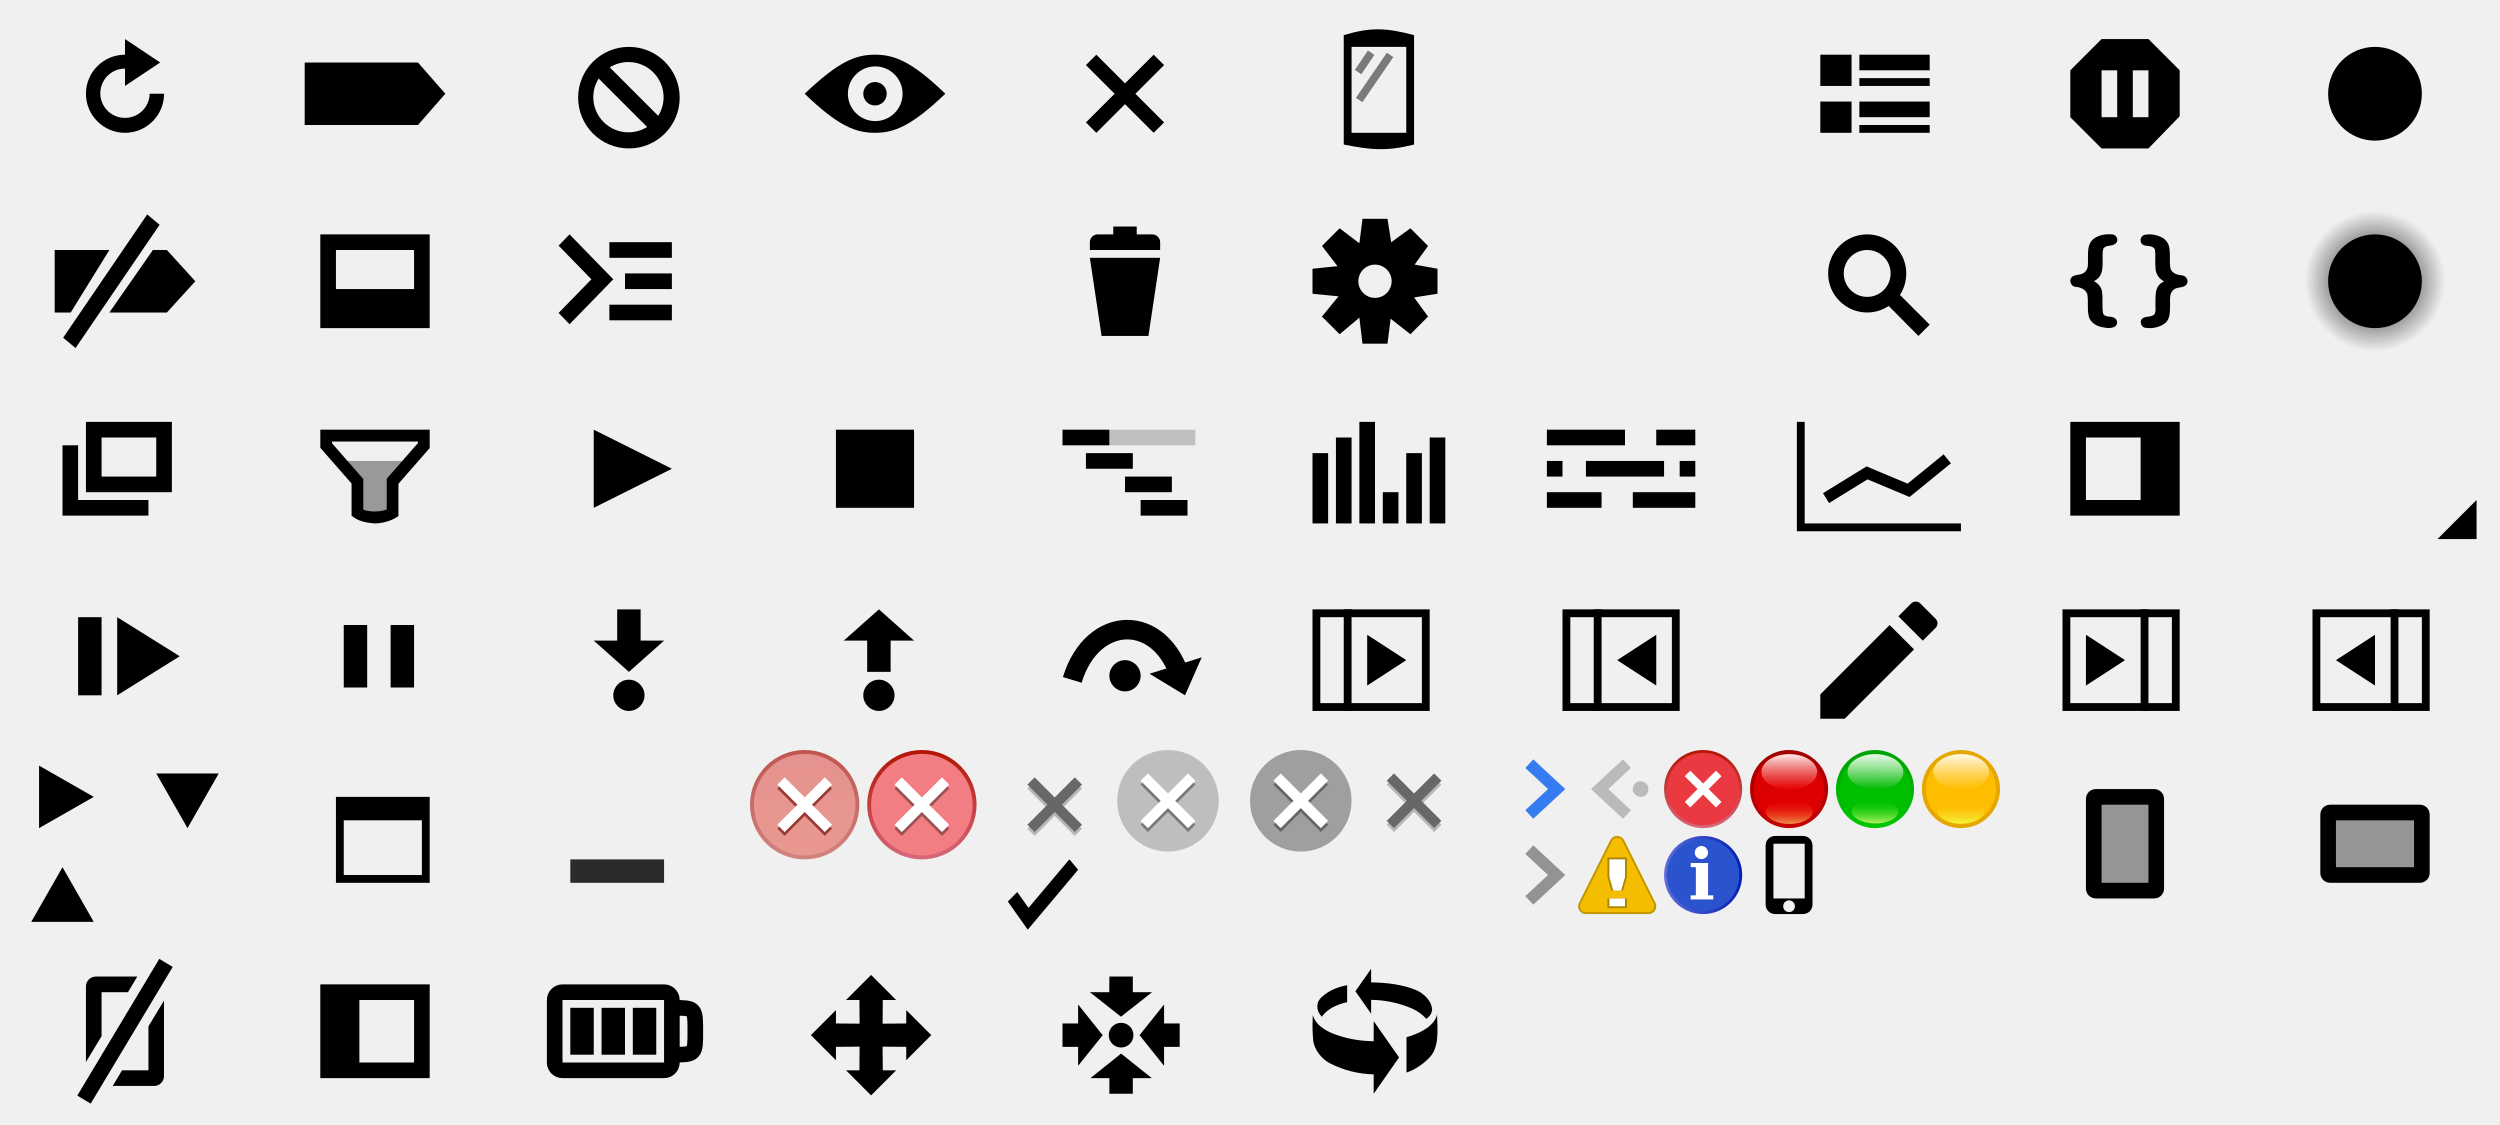
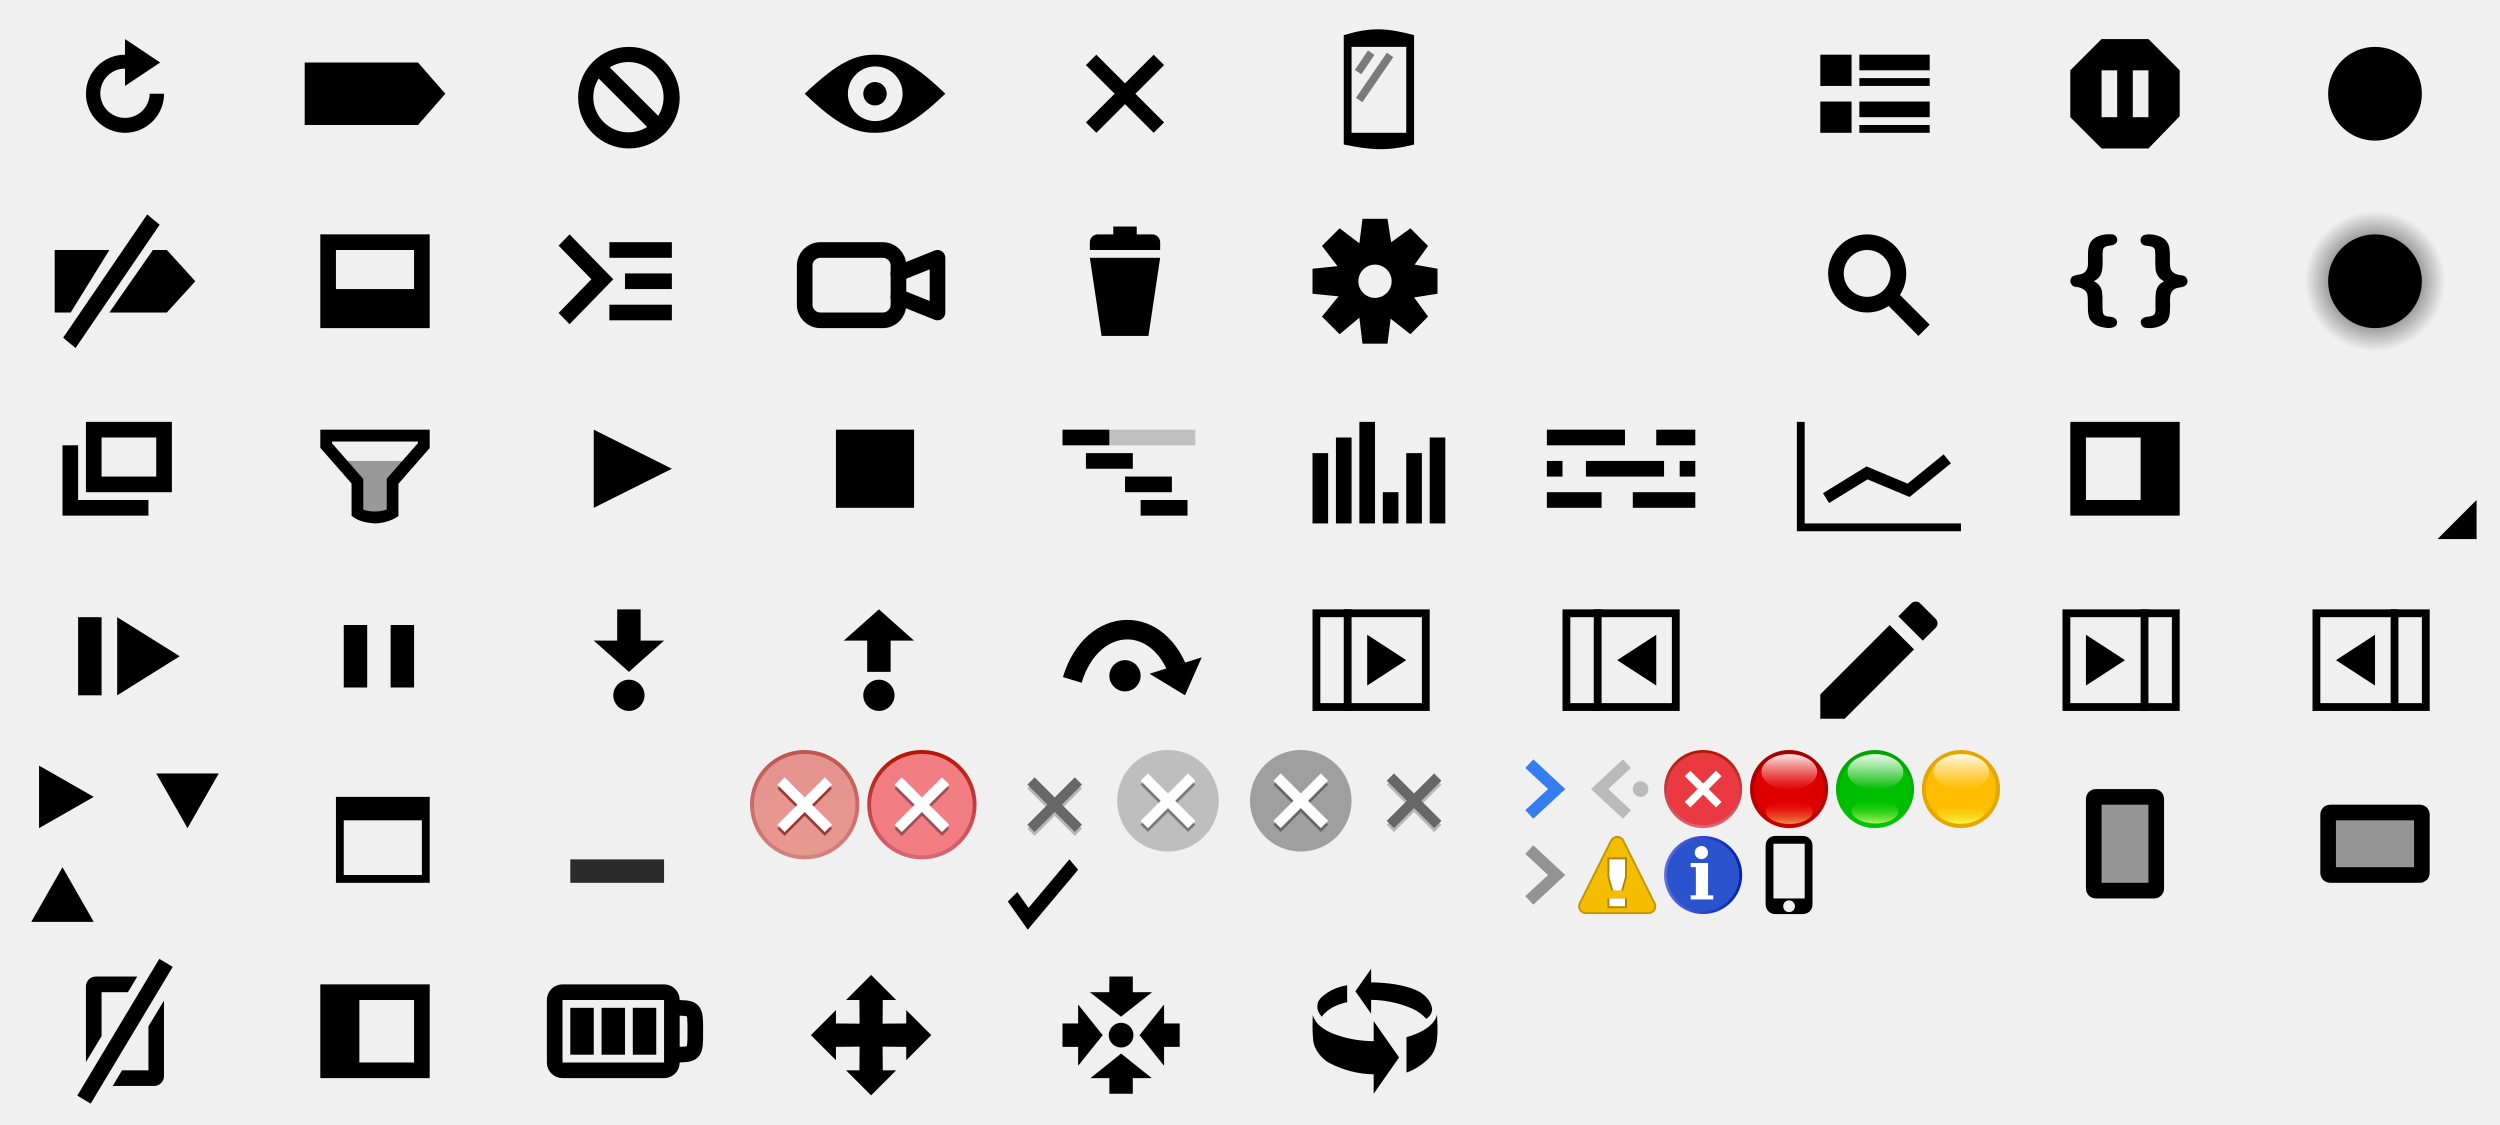
<svg xmlns="http://www.w3.org/2000/svg" xmlns:xlink="http://www.w3.org/1999/xlink" height="144" version="1.1" width="320" xml:space="preserve" id="svg3395">
  <defs id="defs3400">
    <linearGradient id="a">
      <stop offset="0" stop-color="#606eda" id="stop3403" />
      <stop offset="1" stop-color="#021db2" id="stop3405" />
    </linearGradient>
    <linearGradient id="b">
      <stop offset="0" stop-color="#e59290" id="stop3408" />
      <stop offset="1" stop-color="#e99890" id="stop3410" />
    </linearGradient>
    <linearGradient id="c">
      <stop offset="0" stop-color="#c0544f" id="stop3413" />
      <stop offset="1" stop-color="#d08481" id="stop3415" />
    </linearGradient>
    <linearGradient id="d">
      <stop offset="0" stop-color="#ffa801" stop-opacity="0" id="stop3418" />
      <stop offset="1" stop-color="#f0fb3d" id="stop3420" />
    </linearGradient>
    <linearGradient id="e">
      <stop offset="0" stop-color="#ffbd00" stop-opacity="0.65" id="stop3423" />
      <stop offset="1" stop-color="#fff" stop-opacity="0.91" id="stop3425" />
    </linearGradient>
    <linearGradient id="f">
      <stop offset="0" stop-color="#00d600" stop-opacity="0" id="stop3428" />
      <stop offset="1" stop-color="#d8fc7b" stop-opacity="0.81" id="stop3430" />
    </linearGradient>
    <linearGradient id="g">
      <stop offset="0" stop-color="#00ba00" id="stop3433" />
      <stop offset="1" stop-color="#fff" stop-opacity="0.91" id="stop3435" />
    </linearGradient>
    <linearGradient id="h">
      <stop offset="0" stop-color="#00a104" id="stop3438" />
      <stop offset="1" stop-color="#00c605" id="stop3440" />
    </linearGradient>
    <linearGradient id="i">
      <stop offset="0" stop-color="#f00" stop-opacity="0" id="stop3443" />
      <stop offset="1" stop-color="#f0cb68" stop-opacity="0.71" id="stop3445" />
    </linearGradient>
    <linearGradient id="j">
      <stop offset="0" stop-color="#e60000" stop-opacity="0.65" id="stop3448" />
      <stop offset="1" stop-color="#fff" stop-opacity="0.91" id="stop3450" />
    </linearGradient>
    <linearGradient id="k">
      <stop offset="0" stop-color="#a10000" id="stop3453" />
      <stop offset="1" stop-color="#c60000" id="stop3455" />
    </linearGradient>
    <linearGradient id="l">
      <stop offset="0" stop-color="#d7687d" id="stop3458" />
      <stop offset="1" stop-color="#b21402" id="stop3460" />
    </linearGradient>
    <radialGradient cx="0" cy="0" fx="0" fy="0" gradientTransform="matrix(18,0,0,-18,680,341)" gradientUnits="userSpaceOnUse" id="z" r="1" spreadMethod="pad">
      <stop offset="0" id="stop3463" />
      <stop offset="1" stop-opacity="0" id="stop3465" />
    </radialGradient>
    <radialGradient cx="0" cy="0" fx="0" fy="0" gradientTransform="matrix(9,0,0,9,304,36)" gradientUnits="userSpaceOnUse" id="A" r="1" spreadMethod="pad" xlink:href="#z" />
    <linearGradient gradientTransform="matrix(0,-0.5833333,-0.5833333,0,118,110)" gradientUnits="userSpaceOnUse" id="m" x1="0" x2="24" xlink:href="#l" y1="0" y2="0" />
    <linearGradient gradientTransform="matrix(0,1,-1,0,206,0)" gradientUnits="userSpaceOnUse" id="n" x1="96.5" x2="109.5" xlink:href="#b" y1="103" y2="103" />
    <linearGradient gradientTransform="matrix(0,1,-1,0,207,-17)" gradientUnits="userSpaceOnUse" id="o" x1="113" x2="127" xlink:href="#c" y1="104" y2="104" />
    <linearGradient gradientTransform="matrix(0,-0.4166667,-0.4166667,0,218,106)" gradientUnits="userSpaceOnUse" id="p" x1="0" x2="24" xlink:href="#l" y1="0" y2="0" />
    <linearGradient gradientTransform="matrix(0.7142857,0,0,0.7142857,132.2857,37.71429)" gradientUnits="userSpaceOnUse" id="q" x1="113" x2="127" xlink:href="#a" y1="104" y2="104" />
    <linearGradient gradientTransform="matrix(0,1.37931,-1.300813,0,363.0846,-218.3534)" gradientUnits="userSpaceOnUse" id="r" x1="227.875" x2="235.125" xlink:href="#k" y1="103.156" y2="103.156" />
    <linearGradient gradientTransform="matrix(0,-0.6293104,0.9268293,0,133.469,244.5285)" gradientUnits="userSpaceOnUse" id="s" x1="227.875" x2="235.125" xlink:href="#j" y1="103.156" y2="103.156" />
    <linearGradient gradientTransform="matrix(0,0.4396552,0.7804878,0,148.4874,2.120632)" gradientUnits="userSpaceOnUse" id="t" x1="227.875" x2="235.125" xlink:href="#i" y1="103.156" y2="103.156" />
    <linearGradient gradientTransform="matrix(-0.01506784,1.37921,-1.300718,-0.01421029,377.6654,-216.8212)" gradientUnits="userSpaceOnUse" id="u" x1="227.875" x2="235.125" xlink:href="#h" y1="103.156" y2="103.156" />
    <linearGradient gradientTransform="matrix(0.00687469,-0.6292645,0.9267618,0.01012483,142.8651,243.4433)" gradientUnits="userSpaceOnUse" id="v" x1="227.875" x2="235.125" xlink:href="#g" y1="103.156" y2="103.156" />
    <linearGradient gradientTransform="matrix(-0.00480288,0.4396232,0.780431,0.00852617,160.6027,1.160325)" gradientUnits="userSpaceOnUse" id="w" x1="227.875" x2="235.125" xlink:href="#f" y1="103.156" y2="103.156" />
    <linearGradient gradientTransform="matrix(0,-0.6293104,0.9268293,0,155.469,244.5285)" gradientUnits="userSpaceOnUse" id="x" x1="227.875" x2="235.125" xlink:href="#e" y1="103.156" y2="103.156" />
    <linearGradient gradientTransform="matrix(0,0.4396552,0.7804878,0,170.4433,2.076437)" gradientUnits="userSpaceOnUse" id="y" x1="227.875" x2="235.125" xlink:href="#d" y1="103.156" y2="103.156" />
  </defs>
  <path d="M57 12 53.5 8 39 8l0 8 14.5 0" id="path3481" />
  <path d="m25 36-3.64-4-1.79 0-5.57 8 7.36 0 3.64-4z" id="path3483" />
  <path d="m7 32 0 8 2.05 0 4.95-8-7 0z" id="path3485" />
  <path d="m9.67 44.55-1.59-1.32 10.76-15.78 1.59 1.32-10.76 15.78z" id="path3487" />
  <path d="M16 5L16 7C13.24 7 11 9.24 11 12C11 14.76 13.24 17 16 17C18.76 17 21 14.76 21 12L19.16 12C19.12 13.72 17.73 15.09 16 15.09C14.25 15.09 12.84 13.69 12.84 11.94C12.84 10.19 14.25 8.78 16 8.78L16 11L20.5 8L16 5z" id="path3489" />
  <path d="m53 37-10 0 0-5 10 0 0 5zm-12 5 14 0 0-12-14 0 0 12z" id="path3491" />
  <path d="m10 57-2 0 0 9 11 0 0-2-9 0z" id="path3493" />
  <path d="m13 56 7 0 0 5-7 0zm-2-2 0 9 11 0 0-9z" id="path3495" />
  <path d="m86 33-8 0 0-2 8 0 0 2z" id="path3497" />
  <path d="m71.5 31.44 4.2 4.31-4.2 4.31 1.4 1.44 5.6-5.75L72.9 30z" id="path3499" />
  <path d="m86 37-6 0 0-2 6 0 0 2z" id="path3501" />
  <path d="m86 41-8 0 0-2 8 0 0 2z" id="path3503" />
  <path d="m80.44 16.94c-2.48 0-4.5-2.02-4.5-4.5 0-0.88 0.26-1.7 0.69-2.39l6.2 6.2c-0.69 0.44-1.51 0.69-2.39 0.69m4.5-4.5c0 0.88-0.26 1.7-0.69 2.39l-6.2-6.2c0.69-0.44 1.51-0.69 2.39-0.69 2.48 0 4.5 2.02 4.5 4.5M80.5 6c-3.59 0-6.5 2.91-6.5 6.5 0 3.59 2.91 6.5 6.5 6.5 3.59 0 6.5-2.91 6.5-6.5 0-3.59-2.91-6.5-6.5-6.5" id="path3505" />
  <path d="m117 65-10 0 0-10 10 0 0 10z" id="path3507" />
  <path d="M149 8.33 147.67 7 144 10.67 140.33 7 139 8.33l3.67 3.67-3.67 3.67 1.33 1.33 3.67-3.67 3.67 3.67L149 15.67 145.33 12 149 8.33z" id="path3509" />
  <path d="m44 59 2 3 0 4 4 0 0-4 2-3z" fill="#424242" opacity="0.5" id="path3511" />
  <path d="m46.5 65.23c0.32 0.13 0.84 0.24 1.47 0.24 0.59 0 1.14-0.1 1.53-0.26l0-3.93 4-4.57 0-0.19-11 0 0 0.22 4 4.57 0 3.93zM47.97 67C46.81 66.91 45.82 66.71 45 66.01l0-4.12-4-4.57 0-2.32 14 0 0 2.35-4 4.57 0 4.13c-0.92 0.67-2.1 0.94-3.03 0.95" id="path3513" />
  <path d="M86 60 76 55 76 65" id="path3515" />
  <path d="m153 57-11 0 0-2 11 0 0 2z" opacity="0.2" id="path3517" />
  <path d="m142 57-6 0 0-2 6 0 0 2z" id="path3519" />
  <path d="m145 60-6 0 0-2 6 0 0 2z" id="path3521" />
  <path d="m150 63-6 0 0-2 6 0 0 2z" id="path3523" />
  <path d="m152 66-6 0 0-2 6 0 0 2z" id="path3525" />
  <path d="m170 67-2 0 0-9 2 0 0 9z" id="path3527" />
  <path d="m173 67-2 0 0-11 2 0 0 11z" id="path3529" />
  <path d="m176 67-2 0 0-13 2 0 0 13z" id="path3531" />
  <path d="m179 67-2 0 0-4 2 0 0 4z" id="path3533" />
  <path d="m182 67-2 0 0-9 2 0 0 9z" id="path3535" />
  <path d="m185 67-2 0 0-11 2 0 0 11z" id="path3537" />
  <path d="m208 57-10 0 0-2 10 0 0 2z" id="path3539" />
  <path d="m217 57-5 0 0-2 5 0 0 2z" id="path3541" />
  <path d="m200 61-2 0 0-2 2 0 0 2z" id="path3543" />
  <path d="m213 61-10 0 0-2 10 0 0 2z" id="path3545" />
  <path d="m217 61-2 0 0-2 2 0 0 2z" id="path3547" />
  <path d="m205 65-7 0 0-2 7 0 0 2z" id="path3549" />
  <path d="m217 65-8 0 0-2 8 0 0 2z" id="path3551" />
  <path d="m274 64-7 0 0-8 7 0 0 8zm-9 2 14 0 0-12-14 0 0 12z" id="path3553" />
  <path d="m298 12c0 3.31 2.69 6 6 6 3.31 0 6-2.69 6-6 0-3.31-2.69-6-6-6-3.31 0-6 2.69-6 6" id="path3555" />
  <path d="m295 36c0 4.97 4.03 9 9 9l0 0c4.97 0 9-4.03 9-9l0 0c0-4.97-4.03-9-9-9l0 0c-4.97 0-9 4.03-9 9" fill="url(#A)" id="path3557" />
  <path d="m298 36c0 3.31 2.69 6 6 6 3.31 0 6-2.69 6-6 0-3.31-2.69-6-6-6-3.31 0-6 2.69-6 6" id="path3559" />
  <path d="M239 30C236.24 30 234 32.24 234 35C234 37.76 236.24 40 239 40C240.03 40 240.96 39.69 241.75 39.16L245.56 43L247 41.56L243.19 37.75C243.71 36.96 244 36.02 244 35C244 32.24 241.76 30 239 30zM239 32C240.66 32 242 33.34 242 35C242 36.66 240.66 38 239 38C237.34 38 236 36.66 236 35C236 33.34 237.34 32 239 32z" id="path3561" />
  <path d="m233.73 63.76 5.25-3.23 5.32 2.23 4.95-4.03" fill="none" stroke="#000" stroke-miterlimit="10" stroke-width="1.48" id="path3563" />
  <path d="m231 67 0-13-1 0 0 14 21 0 0-1z" id="path3565" />
  <path d="m237 11-4 0 0-4 4 0 0 4z" id="path3567" />
  <path d="m247 9-9 0 0-2 9 0 0 2z" id="path3569" />
  <path d="m247 11-9 0 0-1 9 0 0 1z" id="path3571" />
  <path d="m247 15-9 0 0-2 9 0 0 2z" id="path3573" />
  <path d="m237 17-4 0 0-4 4 0 0 4z" id="path3575" />
  <path d="m247 17-9 0 0-1 9 0 0 1z" id="path3577" />
  <path d="m176 38.13c-1.18 0-2.13-0.96-2.13-2.13 0-1.18 0.96-2.13 2.13-2.13 1.18 0 2.13 0.96 2.13 2.13 0 1.18-0.96 2.13-2.13 2.13m8-3.73-2.93-0.53 1.72-2.39-2.26-2.26-2.46 1.79-0.47-3-3.2 0-0.4 3.13-2.53-1.92-2.26 2.26 1.99 2.59-3.2 0.33 0 3.2 3.33 0.33-2.12 2.59 2.26 2.26 2.53-2.12 0.4 3.33 3.2 0 0.4-3.2 2.53 1.99 2.26-2.26L181 38.07l3-0.47 0-3.2z" id="path3579" />
  <path d="m268.01 35.99c0.61 0.28 1.07 0.9 1.07 1.58 0.11 0.85-0.05 1.72 0.12 2.57 0.27 0.54 1 0.28 1.43 0.55 0.49 0.24 0.48 1.01-0.06 1.18-0.56 0.22-1.18 0.08-1.74-0.05-0.71-0.2-1.41-0.72-1.5-1.5-0.18-0.89 0.01-1.8-0.16-2.68-0.22-0.64-0.94-0.9-1.57-0.93-0.58-0.1-0.83-0.94-0.35-1.3 0.51-0.35 1.26-0.14 1.69-0.66 0.44-0.48 0.29-1.18 0.32-1.78 0-0.81-0.02-1.77 0.65-2.34 0.66-0.54 1.58-0.71 2.41-0.63 0.63 0 0.98 0.87 0.4 1.22-0.44 0.37-1.2 0.06-1.51 0.65-0.14 0.56-0.05 1.15-0.07 1.73-0.01 0.75-0.05 1.64-0.72 2.13-0.12 0.1-0.26 0.19-0.4 0.26" id="path3581" />
  <path d="m276.98 35.99c-0.67-0.3-1.08-1.02-1.08-1.75-0.07-0.76 0.03-1.52-0.06-2.28-0.24-0.58-0.98-0.4-1.46-0.59-0.59-0.24-0.48-1.18 0.14-1.31 0.73-0.15 1.52-0.01 2.18 0.32 0.56 0.28 0.95 0.86 0.99 1.48 0.13 0.83-0.03 1.68 0.13 2.5 0.2 0.68 0.94 0.83 1.54 0.9 0.56 0.07 0.86 0.8 0.46 1.21-0.44 0.46-1.2 0.2-1.65 0.66-0.51 0.46-0.4 1.21-0.4 1.83-0.03 0.78 0.06 1.69-0.52 2.3-0.74 0.65-1.8 0.86-2.75 0.68-0.52-0.16-0.69-1.01-0.15-1.25 0.44-0.23 1.02-0.08 1.41-0.45 0.26-0.45 0.09-0.98 0.14-1.47 0.01-0.76-0.07-1.63 0.43-2.26C276.51 36.3 276.75 36.14 276.99 36" id="path3583" />
  <path d="m275 15-2 0 0-6 2 0zm-4 0-2 0 0-6 2 0zm4-10-6 0-4 4 0 6 4 4 6 0 4-4.12 0-5.88z" id="path3585" />
  <path d="m112.03 15.5c-1.93 0-3.5-1.57-3.5-3.5 0-1.93 1.57-3.5 3.5-3.5 1.93 0 3.5 1.57 3.5 3.5 0 1.93-1.57 3.5-3.5 3.5m-0.03-8.5c-2.44 0-4.63 0.83-9 5 4.31 4.17 6.56 5 9 5 2.44 0 4.63-0.83 9-5-4.31-4.17-6.56-5-9-5" id="path3587" />
  <path d="m110.5 12c0 0.83 0.67 1.5 1.5 1.5 0.83 0 1.5-0.67 1.5-1.5 0-0.83-0.67-1.5-1.5-1.5-0.83 0-1.5 0.67-1.5 1.5" id="path3589" />
  <path d="m139.5 33 9 0-1.5 10-6 0" id="path3591" />
  <path d="m147.5 30-2 0 0-1-3 0 0 1-2 0c-0.55 0-1 0.48-1 1l0 1 1 0 7 0 1 0 0-1c0-0.52-0.45-1-1-1" id="path3593" />
  <path d="m317 69 0-5-5 5 5 0z" id="path3595" />
  <path d="m23 84-8-5 0 10" id="path3597" />
  <path d="m13 89-3 0 0-10 3 0 0 10z" id="path3599" />
  <path d="m47 88-3 0 0-8 3 0 0 8z" id="path3601" />
  <path d="m53 88-3 0 0-8 3 0 0 8z" id="path3603" />
  <path d="m78.5 89c0 1.1 0.9 2 2 2 1.1 0 2-0.9 2-2 0-1.1-0.9-2-2-2-1.1 0-2 0.9-2 2" id="path3605" />
  <path d="M79 78L79 82L76 82L80.5 86L85 82L82 82L82 78L79 78z" id="path3607" />
  <path d="m110.5 89c0 1.1 0.9 2 2 2 1.1 0 2-0.9 2-2 0-1.1-0.9-2-2-2-1.1 0-2 0.9-2 2" id="path3609" />
  <path d="M112.5 78L108 82L111 82L111 86L114 86L114 82L117 82L112.5 78z" id="path3611" />
  <path d="m142 86.5c0 1.1 0.9 2 2 2 1.1 0 2-0.9 2-2 0-1.1-0.9-2-2-2-1.1 0-2 0.9-2 2" id="path3613" />
  <path d="m137.25 87.03c2.55-8.43 11.4-8.73 13.94 0" fill="none" stroke="#000" stroke-width="2.5" id="path3615" />
  <path d="m151.68 89-4.54-2.76 6.68-2.1" id="path3617" />
  <path d="m12 102-7-4 0 8" id="path3619" />
  <path d="m24 106 4-7-8 0" id="path3621" />
  <path d="m8 111 4 7-8 0" id="path3623" />
  <path d="m54 105 0 7-10 0 0-7zm1 8 0-11-12 0 0 11z" id="path3625" />
  <rect height="3" opacity="0.82" ry="0" width="12" x="73" y="110" id="rect3627" />
  <rect fill="none" height="12" stroke="#000" width="14" x="168.5" y="78.5" id="rect3629" />
  <path d="m180 84.5-5-3.25 0 6.5" id="path3631" />
  <rect height="13" width="1" x="172" y="78" id="rect3633" />
  <rect fill="none" height="12" stroke="#000" width="14" x="200.5" y="78.5" id="rect3635" />
  <path d="m207 84.5 5-3.25 0 6.5" id="path3637" />
  <rect height="13" width="1" x="204" y="78" id="rect3639" />
  <rect fill="none" height="12" stroke="#000" width="14" x="264.5" y="78.5" id="rect3641" />
  <path d="m272 84.5-5-3.25 0 6.5" id="path3643" />
  <rect height="13" width="1" x="274" y="78" id="rect3645" />
  <rect fill="none" height="12" stroke="#000" width="14" x="296.5" y="78.5" id="rect3647" />
  <path d="m299 84.5 5-3.25 0 6.5" id="path3649" />
  <rect height="13" width="1" x="306" y="78" id="rect3651" />
  <path d="m118 96c-3.87 0-7 3.13-7 7 0 3.87 3.13 7 7 7 3.87 0 7-3.13 7-7 0-3.87-3.13-7-7-7" fill="url(#m)" id="path3653" />
  <path d="m111.5 103c0 3.59 2.91 6.5 6.5 6.5 3.59 0 6.5-2.91 6.5-6.5 0-3.59-2.91-6.5-6.5-6.5-3.59 0-6.5 2.91-6.5 6.5" fill="#f27d82" id="path3655" />
  <path d="m121.5 100.93-0.93-0.93-2.57 2.57-2.57-2.57-0.93 0.93 2.57 2.57L114.5 106.07 115.43 107 118 104.43 120.57 107 121.5 106.07 118.93 103.5 121.5 100.93z" fill-opacity="0.36" id="path3657" />
  <path d="m121.5 100.43-0.93-0.93-2.57 2.57-2.57-2.57-0.93 0.93 2.57 2.57-2.57 2.57 0.93 0.93 2.57-2.57 2.57 2.57 0.93-0.93-2.57-2.57 2.57-2.57z" fill="#fff" id="path3659" />
  <path d="m138.5 100.93-0.93-0.93-2.57 2.57-2.57-2.57-0.93 0.93 2.57 2.57L131.5 106.07 132.43 107 135 104.43 137.57 107 138.5 106.07 135.93 103.5 138.5 100.93z" fill-opacity="0.24" id="path3661" />
  <path d="m138.5 100.43-0.93-0.93-2.57 2.57-2.57-2.57-0.93 0.93 2.57 2.57-2.57 2.57 0.93 0.93 2.57-2.57 2.57 2.57 0.93-0.93-2.57-2.57 2.57-2.57z" fill="#676767" id="path3663" />
  <path d="m103 110c3.87 0 7-3.13 7-7 0-3.87-3.13-7-7-7-3.87 0-7 3.13-7 7 0 3.87 3.13 7 7 7" fill="url(#o)" id="path3665" />
  <path d="m103 96.5c-3.59 0-6.5 2.91-6.5 6.5 0 3.59 2.91 6.5 6.5 6.5 3.59 0 6.5-2.91 6.5-6.5 0-3.59-2.91-6.5-6.5-6.5" fill="url(#n)" id="path3667" />
  <path d="m106.5 100.93-0.93-0.93-2.57 2.57-2.57-2.57-0.93 0.93 2.57 2.57L99.5 106.07 100.43 107 103 104.43 105.57 107 106.5 106.07 103.93 103.5 106.5 100.93z" fill="#993c35" id="path3669" />
  <path d="m106.5 100.43-0.93-0.93-2.57 2.57-2.57-2.57-0.93 0.93 2.57 2.57-2.57 2.57 0.93 0.93 2.57-2.57 2.57 2.57 0.93-0.93-2.57-2.57 2.57-2.57z" fill="#fff" id="path3671" />
  <path d="m143 102.5c0 3.59 2.91 6.5 6.5 6.5 3.59 0 6.5-2.91 6.5-6.5 0-3.59-2.91-6.5-6.5-6.5-3.59 0-6.5 2.91-6.5 6.5" fill="#bebebe" id="path3673" />
  <path d="m153 100.43-0.93-0.93-2.57 2.57L146.93 99.5 146 100.43 148.57 103 146 105.57 146.93 106.5 149.5 103.93 152.07 106.5 153 105.57 150.43 103 153 100.43z" fill-opacity="0.37" id="path3675" />
  <path d="M153 99.93 152.07 99 149.5 101.57 146.93 99 146 99.93 148.57 102.5 146 105.07 146.93 106 149.5 103.43 152.07 106 153 105.07 150.43 102.5 153 99.93z" fill="#fff" id="path3677" />
  <path d="m160 102.5c0 3.59 2.91 6.5 6.5 6.5 3.59 0 6.5-2.91 6.5-6.5 0-3.59-2.91-6.5-6.5-6.5-3.59 0-6.5 2.91-6.5 6.5" fill="#9f9f9f" id="path3679" />
  <path d="m170 100.43-0.93-0.93-2.57 2.57L163.93 99.5 163 100.43 165.57 103 163 105.57 163.93 106.5 166.5 103.93 169.07 106.5 170 105.57 167.43 103 170 100.43z" fill-opacity="0.36" id="path3681" />
  <path d="M170 99.93 169.07 99 166.5 101.57 163.93 99 163 99.93 165.57 102.5 163 105.07 163.93 106 166.5 103.43 169.07 106 170 105.07 167.43 102.5 170 99.93z" fill="#fff" id="path3683" />
  <path d="m184.5 100.43-0.93-0.93-2.57 2.57-2.57-2.57-0.93 0.93 2.57 2.57-2.57 2.57 0.93 0.93 2.57-2.57 2.57 2.57 0.93-0.93-2.57-2.57 2.57-2.57z" fill-opacity="0.24" id="path3685" />
  <path d="m184.5 99.93-0.93-0.93-2.57 2.57-2.57-2.57-0.93 0.93 2.57 2.57L177.5 105.07 178.43 106 181 103.43 183.57 106 184.5 105.07 181.93 102.5 184.5 99.93z" fill="#676767" id="path3687" />
  <path d="m131.65 116.21-1.44-2.03-1.21 1.21 2.55 3.61 6.45-7.67-1.12-1.33z" id="path3689" />
  <path d="m195.75 97.75 3.5 3.25-3.5 3.25" fill="none" stroke="#367cf1" stroke-width="1.5" id="path3691" />
  <path d="m195.75 108.75 3.5 3.25-3.5 3.25" fill="none" stroke="#939393" stroke-width="1.5" id="path3693" />
  <path d="m209 101c0 0.55 0.45 1 1 1 0.55 0 1-0.45 1-1 0-0.55-0.45-1-1-1-0.55 0-1 0.45-1 1" fill="#bababa" id="path3695" />
  <path d="m208.25 97.75-3.5 3.25 3.5 3.25" fill="none" stroke="#bababa" stroke-width="1.5" id="path3697" />
  <path d="m218 96c-2.76 0-5 2.24-5 5 0 2.76 2.24 5 5 5 2.76 0 5-2.24 5-5 0-2.76-2.24-5-5-5" fill="url(#p)" id="path3699" />
  <path d="m213.36 101c0 2.56 2.08 4.64 4.64 4.64 2.56 0 4.64-2.08 4.64-4.64 0-2.56-2.08-4.64-4.64-4.64-2.56 0-4.64 2.08-4.64 4.64" fill="#eb3941" id="path3701" />
  <path d="m216 99 4 4" stroke="#fff" id="path3703" />
  <path d="m220 99-4 4" stroke="#fff" id="path3705" />
  <path d="m203 116 4-8 4 8z" stroke="#c19600" stroke-linejoin="round" stroke-width="2" id="path3707" />
  <path d="m203 116 4-8 4 8z" fill="#f4bd00" stroke="#f5bd00" stroke-linejoin="round" stroke-width="1.5" id="path3709" />
  <path d="m205.75 109.75 2.5 0 0 2.5-0.5 1.75-1.5 0-0.5-1.75 0-2.5m0 5.25 2.5 0 0 1.25-2.5 0" fill="#ad8601" id="path3711" />
  <path d="m206 110 2 0 0 2.25-0.5 1.75-1 0-0.5-1.75 0-2.25m0 5 2 0 0 1-2 0" fill="#fff" id="path3713" />
  <path d="m229 106c-2.76 0-5-2.24-5-5 0-2.76 2.24-5 5-5 2.76 0 5 2.24 5 5 0 2.76-2.24 5-5 5z" fill="url(#r)" id="path3715" />
  <path d="m233.5 101c0 2.49-2.01 4.5-4.5 4.5-2.49 0-4.5-2.01-4.5-4.5 0-2.49 2.01-4.5 4.5-4.5 2.49 0 4.5 2.01 4.5 4.5z" fill="#d00" id="path3717" />
  <path d="m229.03 96.53c1.97 0 3.56 1.02 3.56 2.28 0 1.26-1.59 2.28-3.56 2.28-1.97 0-3.56-1.02-3.56-2.28 0-1.26 1.59-2.28 3.56-2.28z" fill="url(#s)" id="path3719" />
  <path d="m229.03 105.47c1.66 0 3-0.71 3-1.59 0-0.88-1.34-1.59-3-1.59-1.66 0-3 0.71-3 1.59 0 0.88 1.34 1.59 3 1.59z" fill="url(#t)" id="path3721" />
  <path d="m239.95 106c-2.76-0.03-4.98-2.29-4.95-5.05 0.03-2.76 2.29-4.98 5.05-4.95 2.76 0.03 4.98 2.29 4.95 5.05-0.03 2.76-2.29 4.98-5.05 4.95z" fill="url(#u)" id="path3723" />
  <path d="m244.5 101.05c-0.03 2.49-2.06 4.48-4.55 4.45-2.49-0.03-4.48-2.06-4.45-4.55 0.03-2.49 2.06-4.48 4.55-4.45 2.49 0.03 4.48 2.06 4.45 4.55z" fill="#00be00" id="path3725" />
  <path d="m240.08 96.53c1.97 0.02 3.55 1.06 3.54 2.32-0.01 1.26-1.62 2.26-3.59 2.24-1.97-0.02-3.55-1.06-3.54-2.32 0.01-1.26 1.62-2.26 3.59-2.24z" fill="url(#v)" id="path3727" />
  <path d="m239.98 105.41c1.66 0.02 3.01-0.68 3.02-1.56 0.01-0.88-1.33-1.61-2.98-1.63-1.66-0.02-3.01 0.68-3.02 1.56-0.01 0.88 1.33 1.61 2.98 1.63z" fill="url(#w)" id="path3729" />
  <path d="m251 106c-2.76 0-5-2.24-5-5 0-2.76 2.24-5 5-5 2.76 0 5 2.24 5 5 0 2.76-2.24 5-5 5z" fill="#e5a600" id="path3731" />
  <path d="m255.5 101c0 2.49-2.01 4.5-4.5 4.5-2.49 0-4.5-2.01-4.5-4.5 0-2.49 2.01-4.5 4.5-4.5 2.49 0 4.5 2.01 4.5 4.5z" fill="#ffbd00" id="path3733" />
  <path d="m251.03 96.53c1.97 0 3.56 1.02 3.56 2.28 0 1.26-1.59 2.28-3.56 2.28-1.97 0-3.56-1.02-3.56-2.28 0-1.26 1.59-2.28 3.56-2.28z" fill="url(#x)" id="path3735" />
  <path d="m250.99 105.42c1.66 0 3-0.71 3-1.59 0-0.88-1.34-1.59-3-1.59-1.66 0-3 0.71-3 1.59 0 0.88 1.34 1.59 3 1.59z" fill="url(#y)" id="path3737" />
  <rect height="12" rx="0.25" ry="0.25" style="fill-opacity:0.38;stroke-linejoin:round;stroke-miterlimit:0;stroke-width:2;stroke:#000" width="8" x="268" y="102" id="rect3739" />
  <path d="m218 107c-2.76 0-5 2.24-5 5 0 2.76 2.24 5 5 5 2.76 0 5-2.24 5-5 0-2.76-2.24-5-5-5" fill="url(#q)" id="path3741" />
  <path d="m213.36 112c0 2.56 2.08 4.64 4.64 4.64 2.56 0 4.64-2.08 4.64-4.64 0-2.56-2.08-4.64-4.64-4.64-2.56 0-4.64 2.08-4.64 4.64" fill="#2a53cd" id="path3743" />
  <path d="m216.93 109.14c-0.03-0.53 0.55-0.97 1.06-0.83 0.5 0.12 0.79 0.73 0.56 1.18-0.2 0.44-0.79 0.61-1.2 0.36C217.09 109.71 216.93 109.43 216.93 109.14zm1.7 5.46c0.22 0 0.45 0 0.67 0 0 0.18 0 0.35 0 0.53-0.96 0-1.93 0-2.89 0 0-0.18 0-0.35 0-0.53 0.22 0 0.44 0 0.66 0 0-1.2 0-2.41 0-3.61-0.22 0-0.44 0-0.66 0 0-0.18 0-0.35 0-0.53 0.74 0 1.48 0 2.22 0 0 1.38 0 2.76 0 4.14z" fill="#fff" id="path3745" />
  <rect height="8" rx="0.25" ry="0.25" style="fill-opacity:0.38;stroke-linejoin:round;stroke-miterlimit:0;stroke-width:2;stroke:#000" width="12" x="298" y="104" id="rect3747" />
  <path d="m12.25 125c-0.68 0-1.25 0.57-1.25 1.25l0 9.69 2-3.31 0-5.63 3.38 0 1.19-2-5.31 0zm8.75 3.06-2 3.31 0 5.63-3.38 0-1.19 2 5.31 0c0.68 0 1.25-0.57 1.25-1.25l0-9.69z" stroke-width="2" id="path3749" />
  <path d="m10.75 140.75 10.5-17.5" fill="none" stroke="#000" stroke-width="2" id="path3751" />
  <path d="m46 128 7 0 0 8-7 0 0-8zm9-2-14 0 0 12 14 0 0-12z" id="path3753" />
  <rect height="6" width="3" x="73" y="129" id="rect3755" />
  <rect height="6" width="3" x="77" y="129" id="rect3757" />
  <rect height="6" width="3" x="81" y="129" id="rect3759" />
  <rect fill="none" height="10" rx="1" ry="1" stroke="#000" stroke-linejoin="round" stroke-width="2" width="15" x="71" y="127" id="rect3761" />
  <path d="m86 129c3 0 3 0 3 3 0 3 0 3-3 3" fill="none" stroke="#000" stroke-width="2" id="path3763" />
  <path d="m227.25 107c-0.7 0-1.25 0.5-1.25 1.25l0 7.5c0 0.7 0.5 1.25 1.25 1.25l3.5 0c0.7 0 1.25-0.5 1.25-1.25l0-7.5c0-0.7-0.5-1.25-1.25-1.25l-3.5 0zm-0.25 1 4 0 0 7-4 0 0-7zm2 7.25c0.4 0 0.75 0.3 0.75 0.75 0 0.4-0.3 0.75-0.75 0.75-0.4 0-0.75-0.3-0.75-0.75 0-0.4 0.3-0.75 0.75-0.75z" id="path3765" />
  <path d="m 180,6 0,11 -7,0 0,-11 z m 1,12.5 0,-14 c -3.61,-0.97 -5.62,-1.02 -9,0 l 0,14 c 3.41,0.68 5.43,0.9 9,0 z" id="path3767" />
  <rect fill-opacity="0.49" height="7" transform="matrix(0.8250925,0.5649977,-0.5649977,0.8250925,0,0)" width="1" x="150.278" y="-94.729" id="rect3769" />
  <rect fill-opacity="0.49" height="3" transform="matrix(0.8290939,0.5591093,-0.5591093,0.8290939,0,0)" width="1" x="148.785" y="-92.54" id="rect3771" />
  <path style="fill:#000000;fill-opacity:1;stroke:#000000;stroke-width:1;stroke-linecap:butt;stroke-linejoin:miter;stroke-miterlimit:4;stroke-opacity:1;stroke-dasharray:none" d="m 110.5,127.499 -1,0 2,-2 2,2 -1,0 c 0,0 -0.035,4.638 -0.035,4.035 l 4.034,-0.034 0,-1 2,2 -2,2 0,-1 -4.034,-0.034 0.035,4.035 1,0 -2,2 -2,-2 1,0 0.035,-4.035 -4.034,0.034 0,1 -2,-2 2,-2 0,1 4.034,0.034 z" id="path3550" />
  <path style="fill:#000000;fill-opacity:1;fill-rule:evenodd;stroke:#000000;stroke-width:2.778;stroke-linecap:butt;stroke-linejoin:miter;stroke-miterlimit:4;stroke-opacity:1;stroke-dasharray:none" id="path3635" d="m 53,14 a 3,3 0 1 1 -6,0 3,3 0 1 1 6,0 z" transform="matrix(0.36,0,0,0.36,125.5,127.46)" />
  <path style="fill:#000000;fill-opacity:1;stroke:#000000;stroke-width:1;stroke-linecap:butt;stroke-linejoin:miter;stroke-miterlimit:4;stroke-opacity:1;stroke-dasharray:none" d="m 143.484,129.5 2.54,-2 -1.524,0 0,-2 -2,0 -0.016,2 -1.54,0 z" id="path4411-7" />
  <path style="fill:#000000;fill-opacity:1;stroke:#000000;stroke-width:1;stroke-linecap:butt;stroke-linejoin:miter;stroke-miterlimit:4;stroke-opacity:1;stroke-dasharray:none" d="m 146.5,132.5 2,2.5 0,-1.5 2,-1e-4 0,-2 -2,1e-4 0,-1.5 z" id="path4411-7-7" />
  <path style="fill:#000000;fill-opacity:1;stroke:#000000;stroke-width:1;stroke-linecap:butt;stroke-linejoin:miter;stroke-miterlimit:4;stroke-opacity:1;stroke-dasharray:none" d="m 143.5,135.5 -2.5,2 1.5,0 0,2 2,0 0,-2 1.5,0 z" id="path4411-7-7-3" />
  <path style="fill:#000000;fill-opacity:1;stroke:#000000;stroke-width:1;stroke-linecap:butt;stroke-linejoin:miter;stroke-miterlimit:4;stroke-opacity:1;stroke-dasharray:none" d="m 140.5,132.5 -2,-2.5 0,1.5 -2,0 0,2 2,-3e-4 0,1.5 z" id="path4411-7-7-3-5" />
  <path style="fill:#000000;fill-opacity:1;stroke:none" d="m 169.198,130.149 c 0.055,-0.113 0.153,-0.22 0.231,-0.306 0.546,-0.607 1.389,-1.197 3.005,-1.57 l 0,-2.171 c -1.293,0.252 -2.315,0.669 -3.304,1.56 -0.332,0.383 -0.505,0.625 -0.514,1.167 -0.007,0.443 0.177,0.886 0.581,1.322 z m 6.631,3.129 c -1.616,-0.024 -3.109,-0.256 -4.623,-0.764 -2.694,-0.904 -3.029,-2.17 -3.17,-2.593 -0.096,1.69 0.028,2.957 0.035,3.065 0.092,1.5 1.292,2.674 2.158,3.115 1.78,0.907 3.661,1.376 5.601,1.415 l 0,2.484 3.251,-4.648 -3.251,-4.649 0,2.575 z m -0.323,-5.296 c 1.616,0.01 3.453,0.338 5.245,1.113 0.735,0.318 1.328,0.79 1.808,1.305 0.332,-0.152 0.807,-0.731 0.741,-1.292 -0.162,-1.388 -1.626,-2.191 -1.88,-2.304 -1.77,-0.791 -3.975,-1.036 -5.915,-1.059 l 0,-1.744 -2.013,2.879 2.013,2.878 0,-1.775 z m 8.424,1.866 c -0.082,0.648 -0.827,2.035 -3.898,2.914 l 0,4.525 c 1.131,-0.368 2.465,-1.296 3.179,-2.199 0.291,-0.368 0.469,-0.875 0.577,-1.242 0.332,-1.123 0.186,-3.314 0.142,-3.998 z" id="Rotate" />
  <path d="M 233,88.882 V 92 h 3.118 L 244.994,83.124 241.876,80.006 233,88.882 z m 14.753,-8.506 c 0.33,-0.33 0.33,-0.85 0,-1.179 l -1.949,-1.949 c -0.33,-0.33 -0.85,-0.33 -1.179,0 l -1.629,1.639 3.118,3.118 1.639,-1.629 z" id="path4" />
+   <rect style="fill:none;stroke:#000000;stroke-width:2;stroke-linecap:round;stroke-linejoin:round;stroke-miterlimit:4;stroke-opacity:1;stroke-dasharray:none" id="rect3437" width="12" height="9" x="103" y="32" rx="2" ry="2" />
+   <path style="fill:none;stroke:#000000;stroke-width:2;stroke-linecap:round;stroke-linejoin:round;stroke-miterlimit:4;stroke-opacity:1;stroke-dasharray:none" d="m 115,35 5,-2 0,7 -5,-2" id="path4207" />
</svg>
